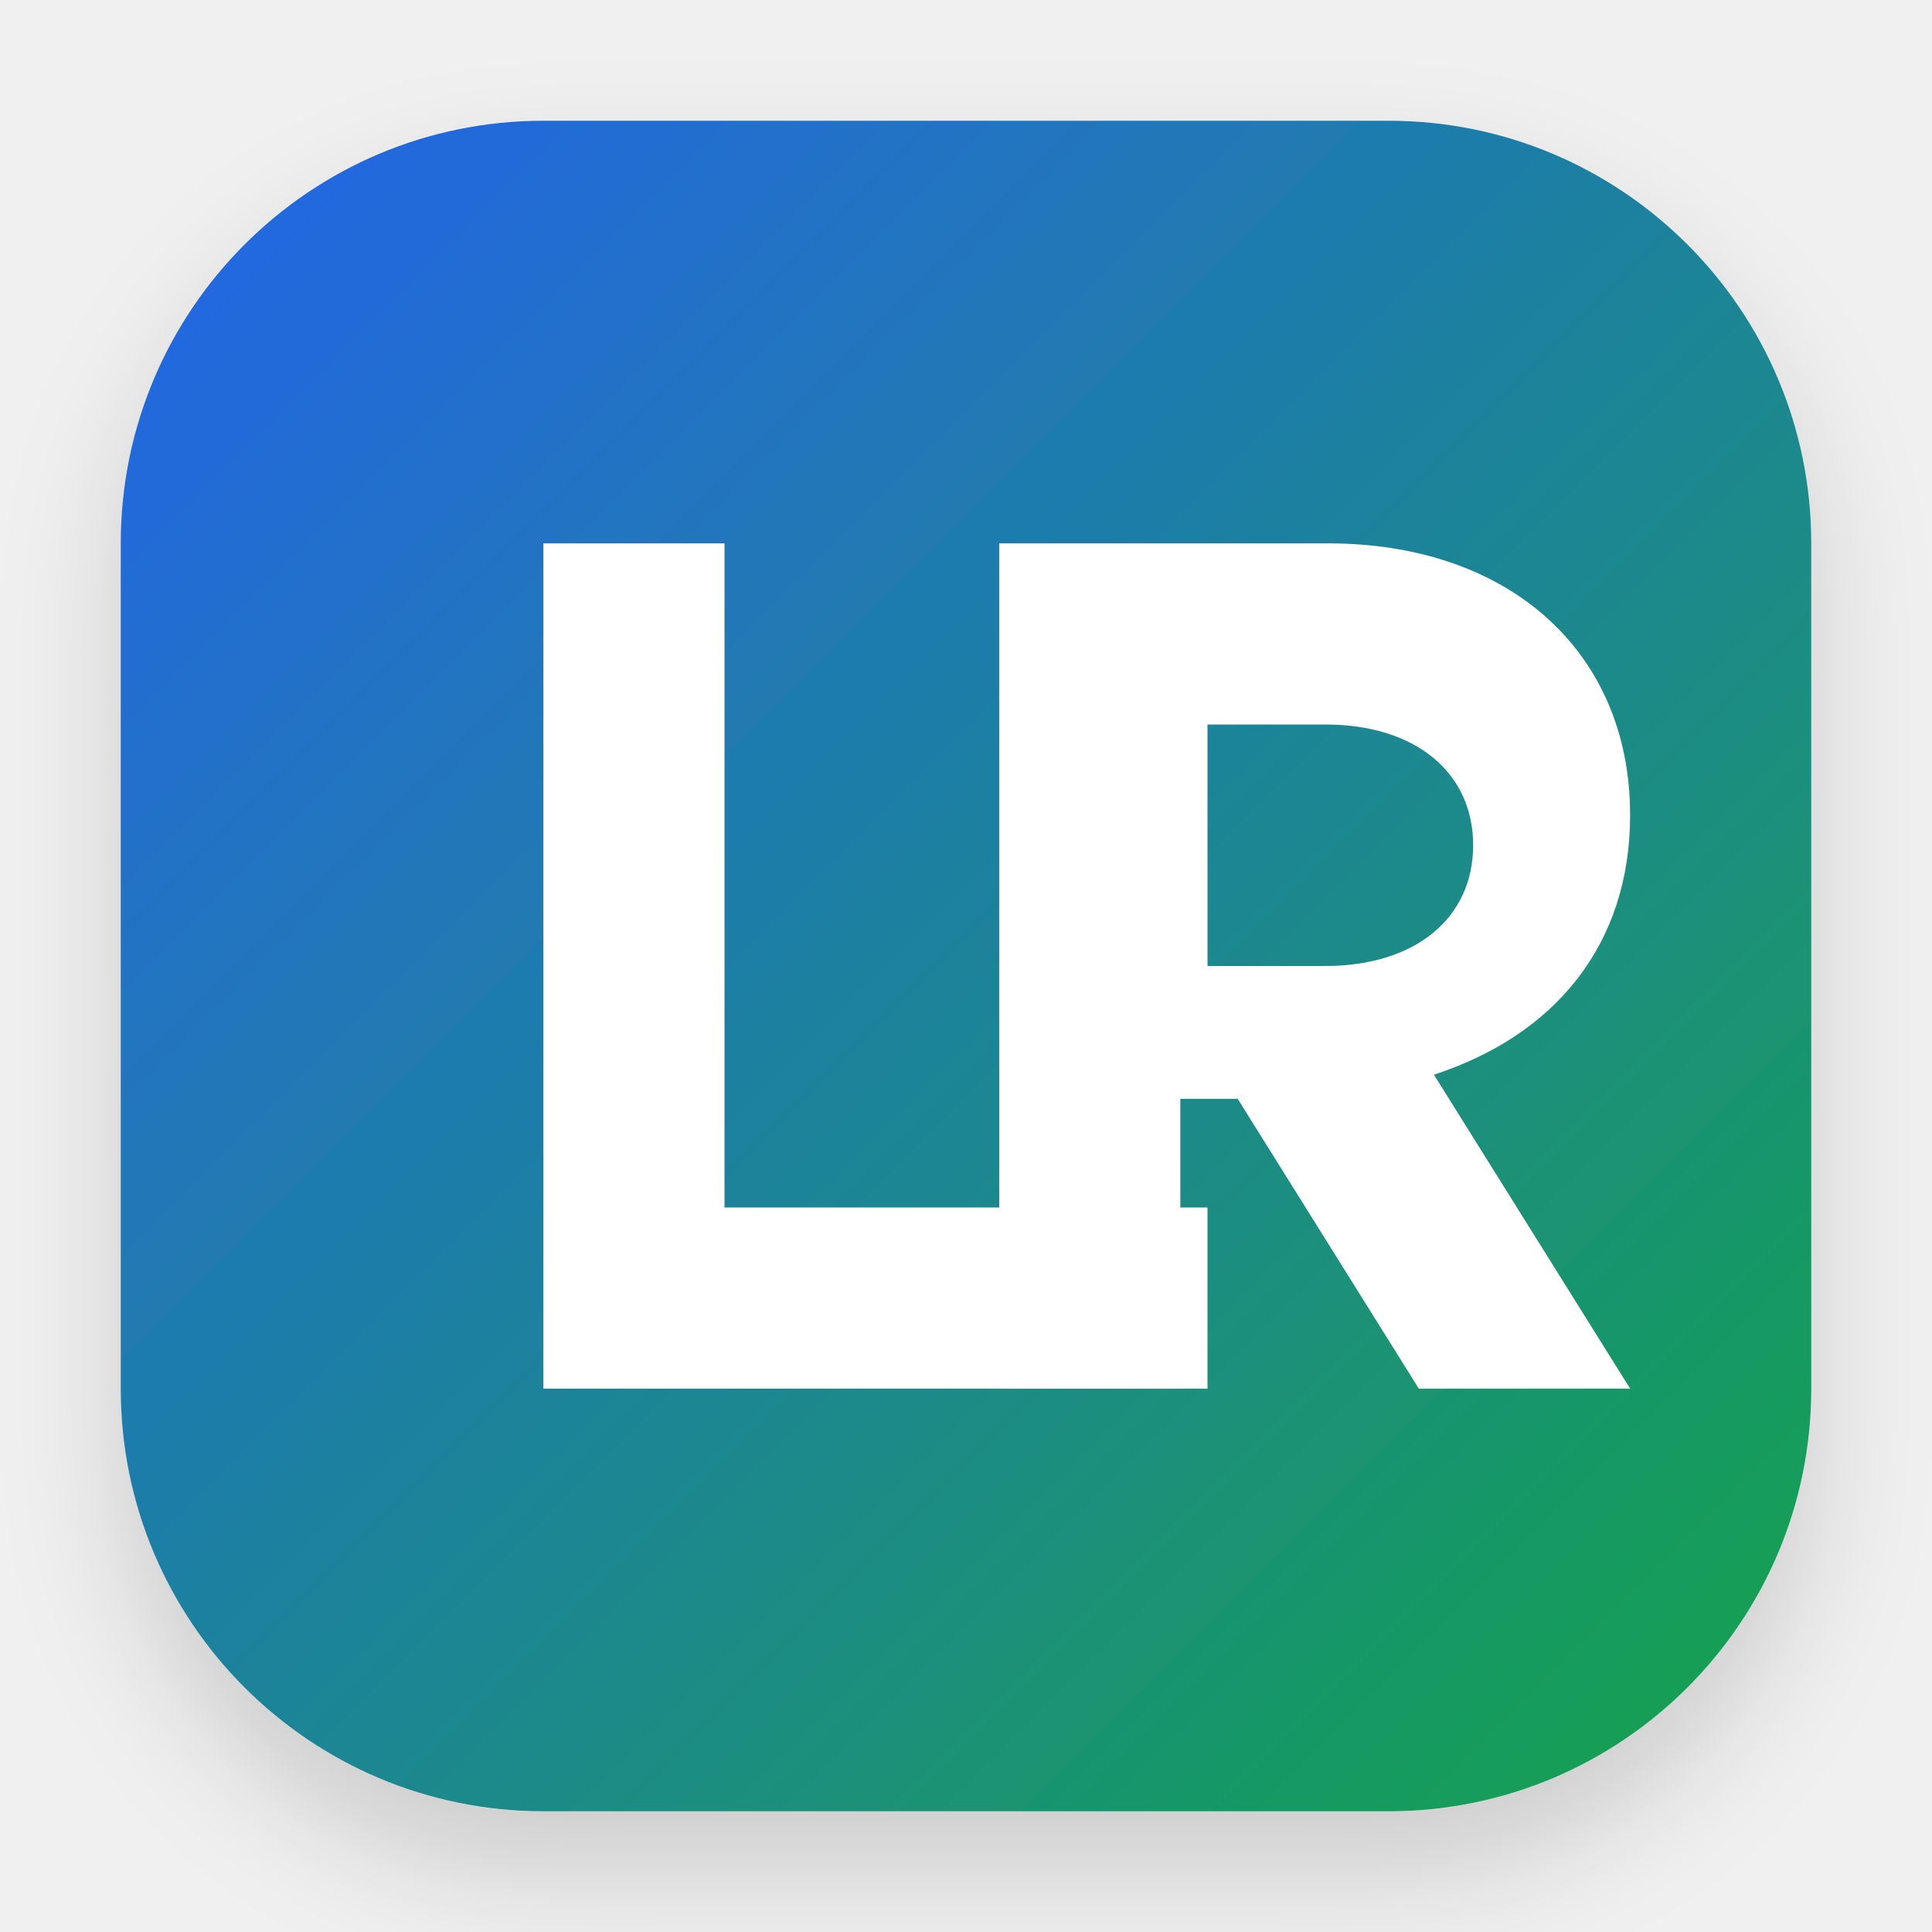
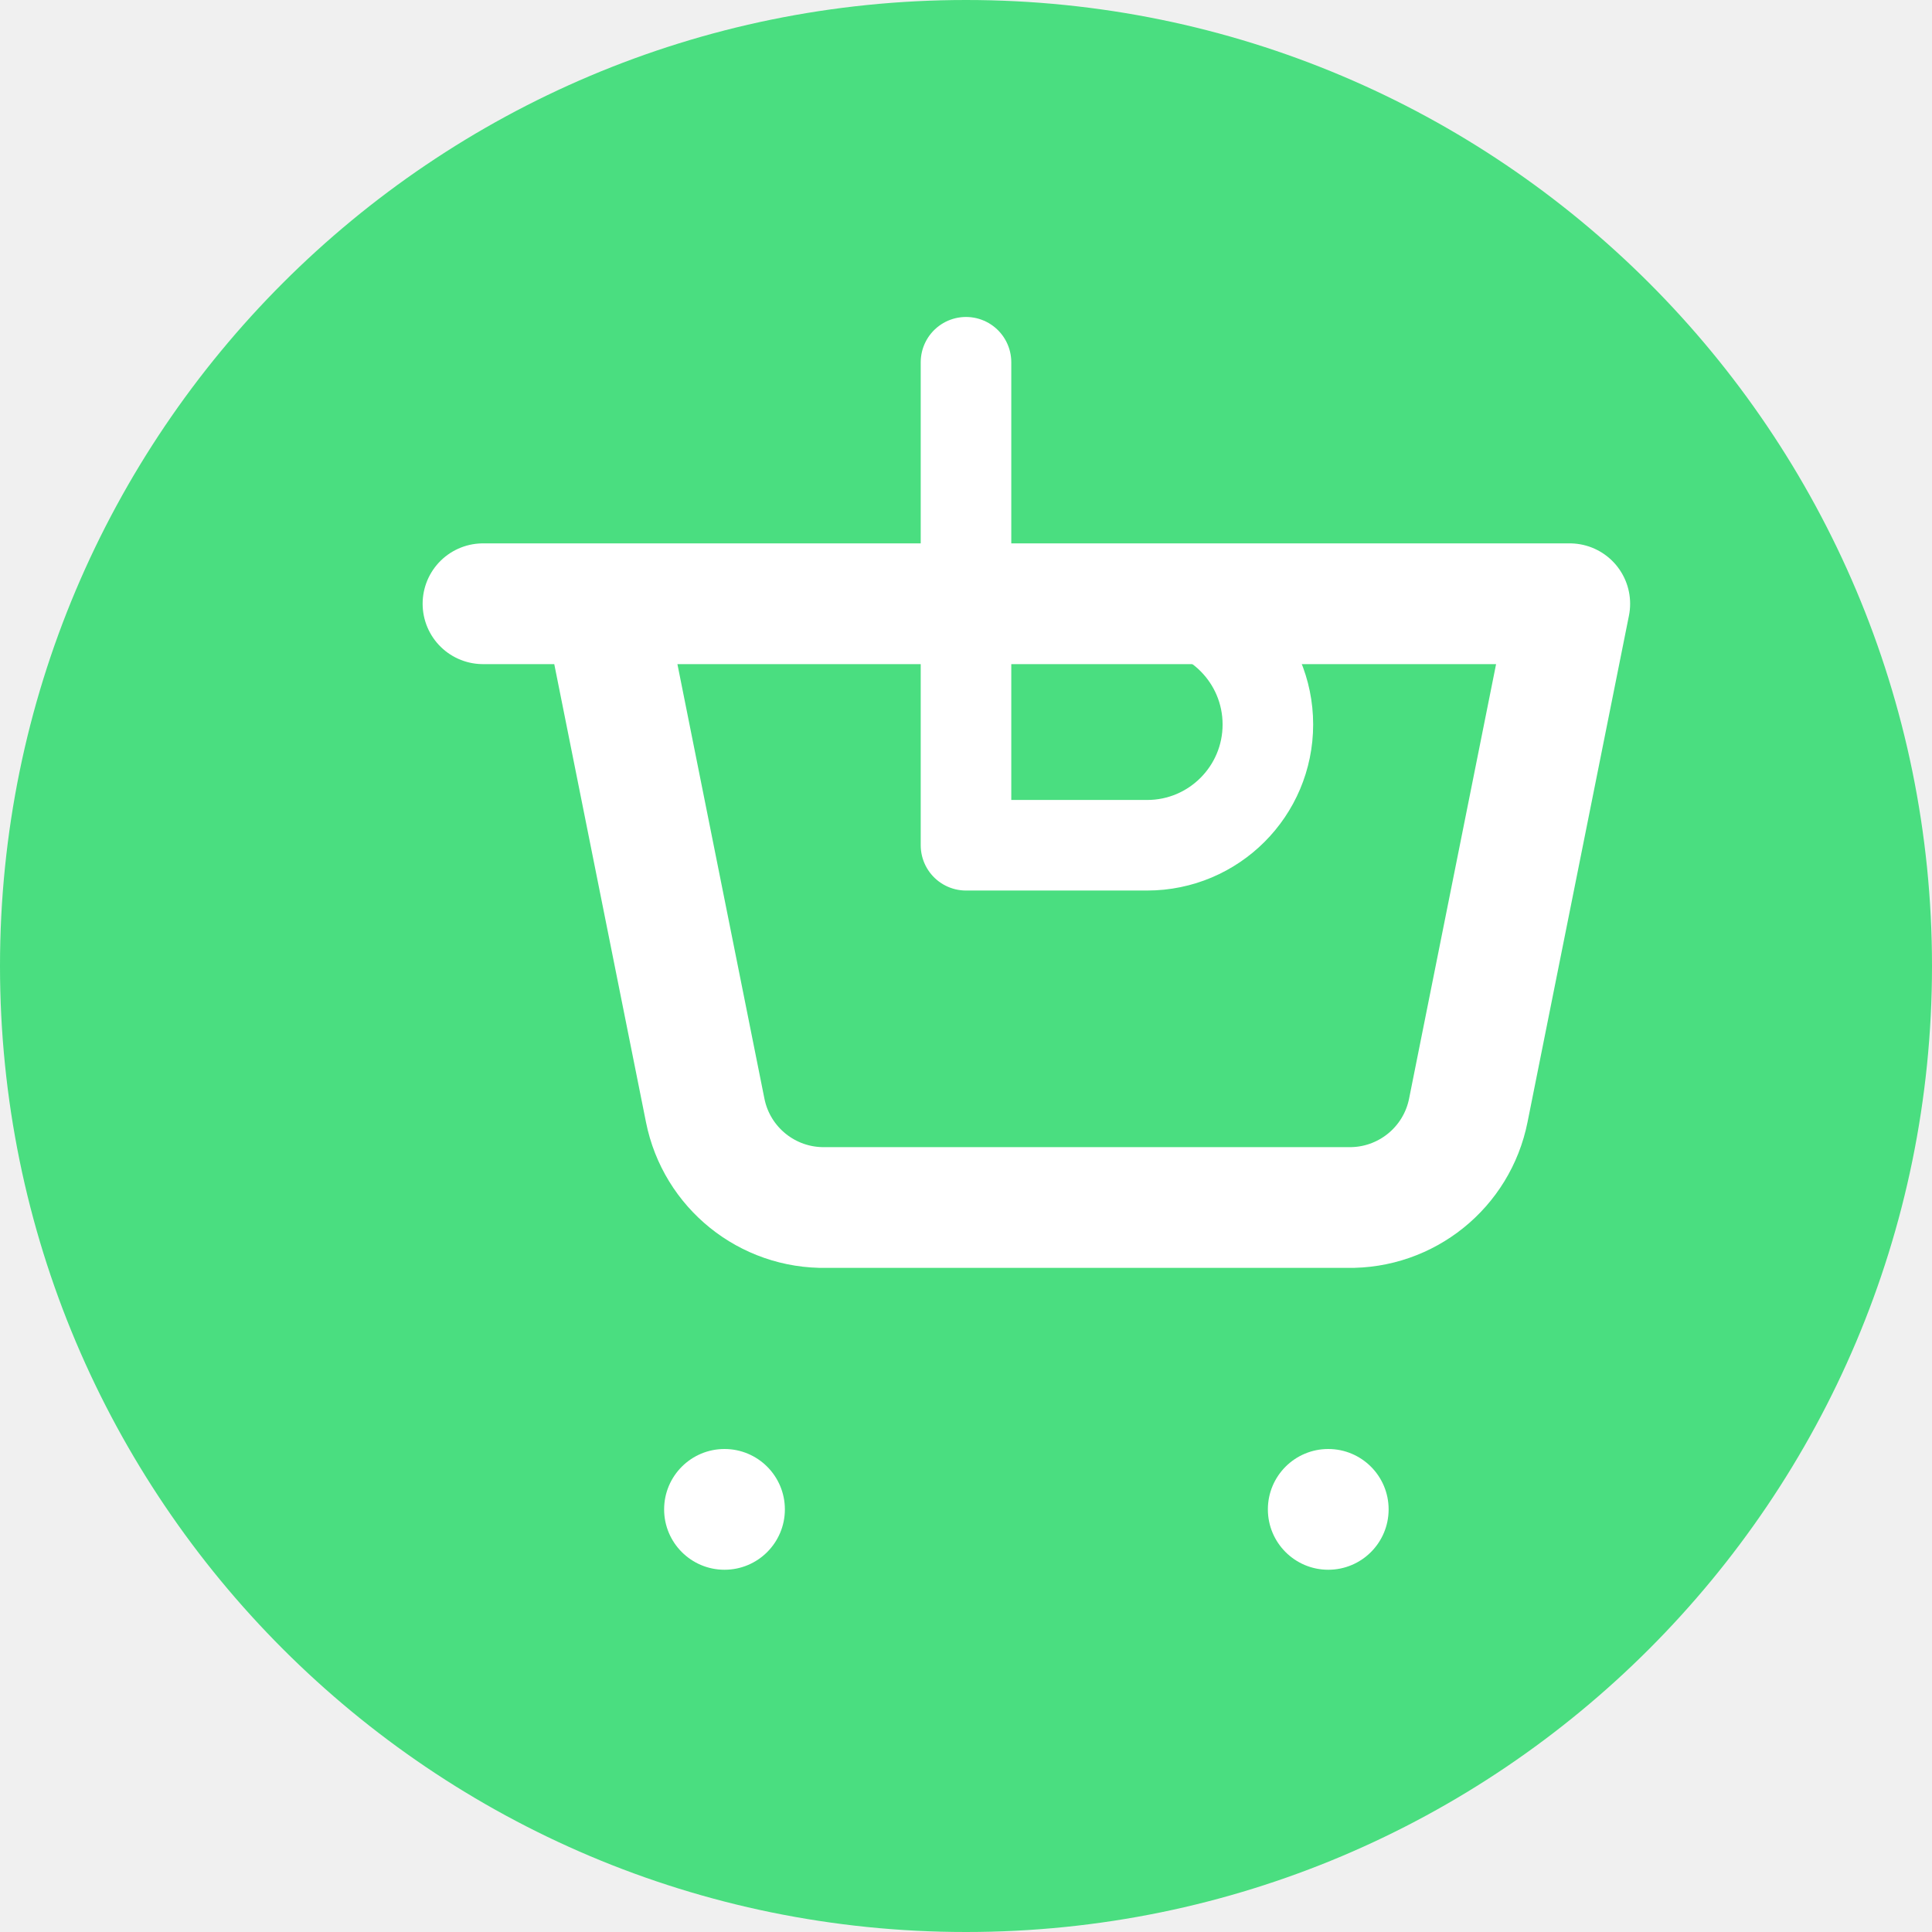
- <svg xmlns="http://www.w3.org/2000/svg" width="64" height="64" viewBox="0 0 64 64">
-   <defs>
-     <linearGradient id="g" x1="0" y1="0" x2="1" y2="1">
-       <stop offset="0%" stop-color="#2563eb" />
-       <stop offset="100%" stop-color="#16a34a" />
-     </linearGradient>
-     <filter id="s" x="-20%" y="-20%" width="140%" height="140%">
-       <feDropShadow dx="0" dy="2" stdDeviation="2" flood-color="rgba(0,0,0,0.15)" />
-     </filter>
-   </defs>
-   <rect x="4" y="4" width="56" height="56" rx="14" fill="url(#g)" filter="url(#s)" />
-   <g fill="#ffffff">
-     <path d="M18 18h6v22h16v6H18z" />
-     <path d="M34 18h10c6 0 10 3.6 10 9 0 4.3-2.5 7.3-6.5 8.6l6.5 10.4h-7l-6-9.6h-1.9V46h-6V18zm6 6v8h3.9c3 0 4.9-1.6 4.9-4s-1.9-4-4.9-4H40z" />
-   </g>
+ <svg xmlns="http://www.w3.org/2000/svg" width="32" height="32" viewBox="0 0 32 32" fill="none">
+   <circle cx="16" cy="16" r="16" fill="#4ade80" />
+   <path d="M8 10h2l1.68 8.39a2 2 0 0 0 2 1.61h8.64a2 2 0 0 0 2-1.61L26 10H10" stroke="white" stroke-width="2" stroke-linecap="round" stroke-linejoin="round" />
+   <circle cx="12" cy="25" r="1" fill="white" />
+   <circle cx="22" cy="25" r="1" fill="white" />
+   <path d="M16 6v4m0 0h3a2 2 0 0 1 0 4h-3m0-4v4" stroke="white" stroke-width="1.5" stroke-linecap="round" stroke-linejoin="round" />
</svg>
